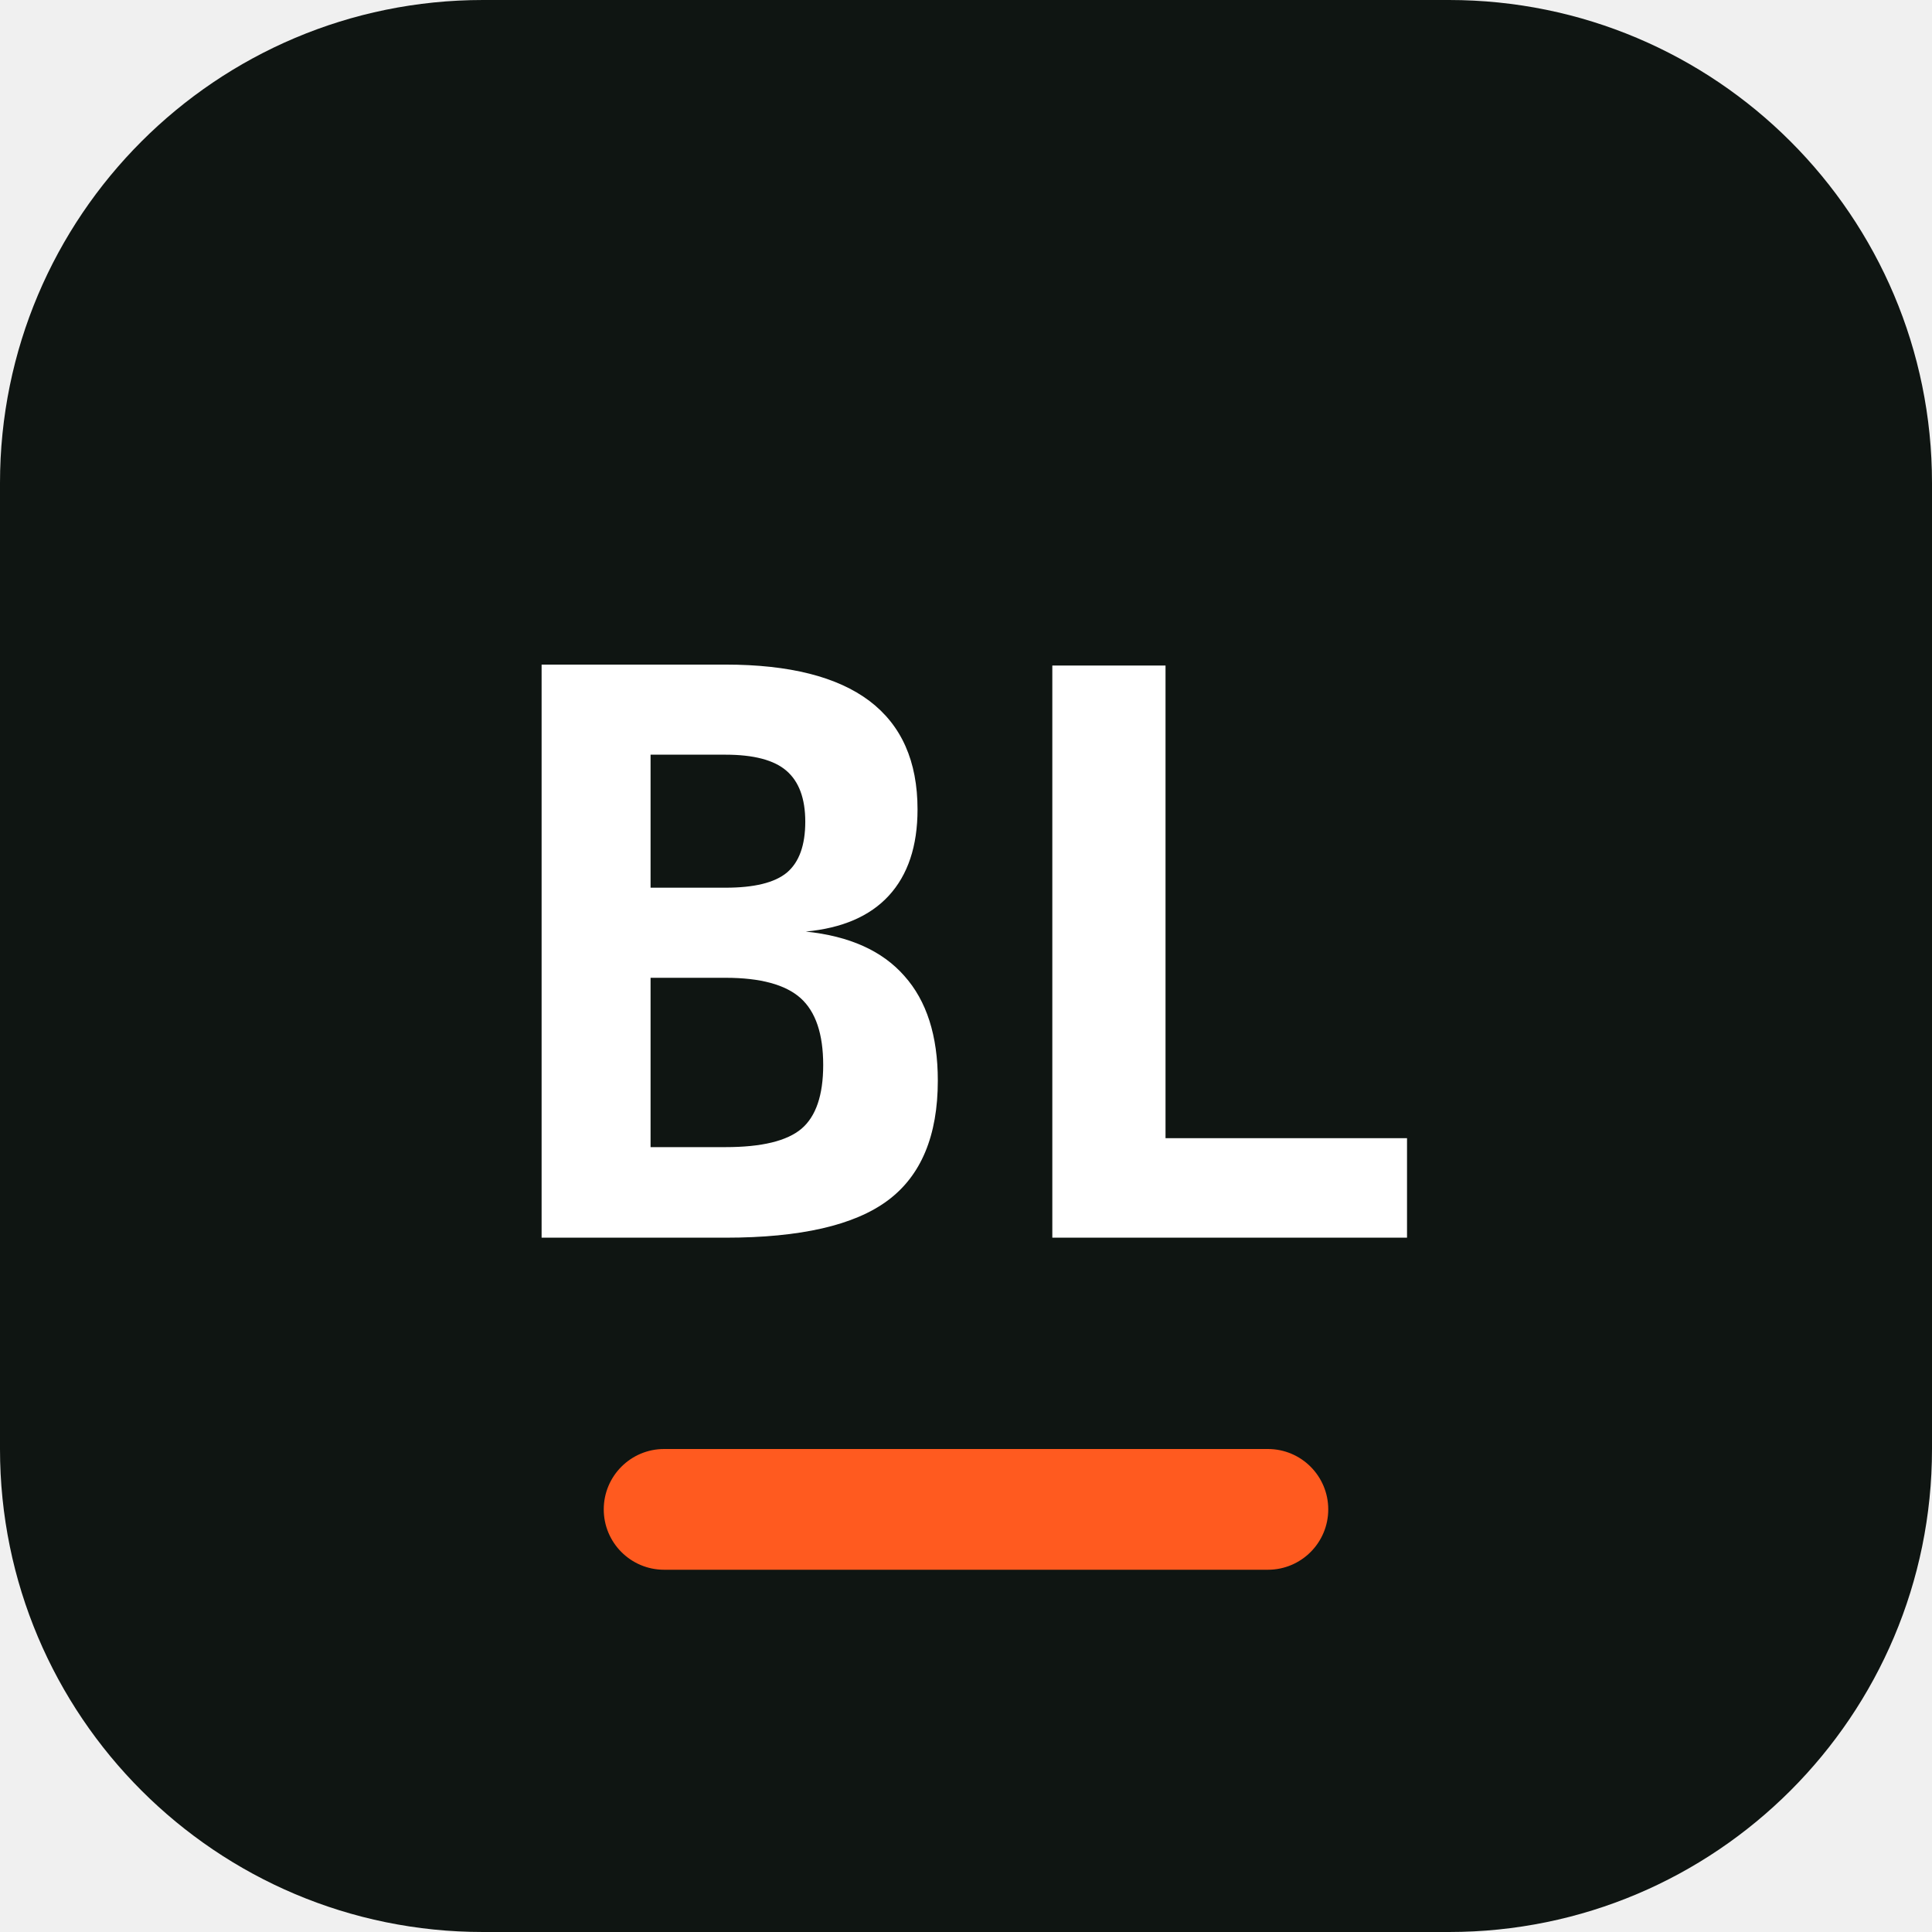
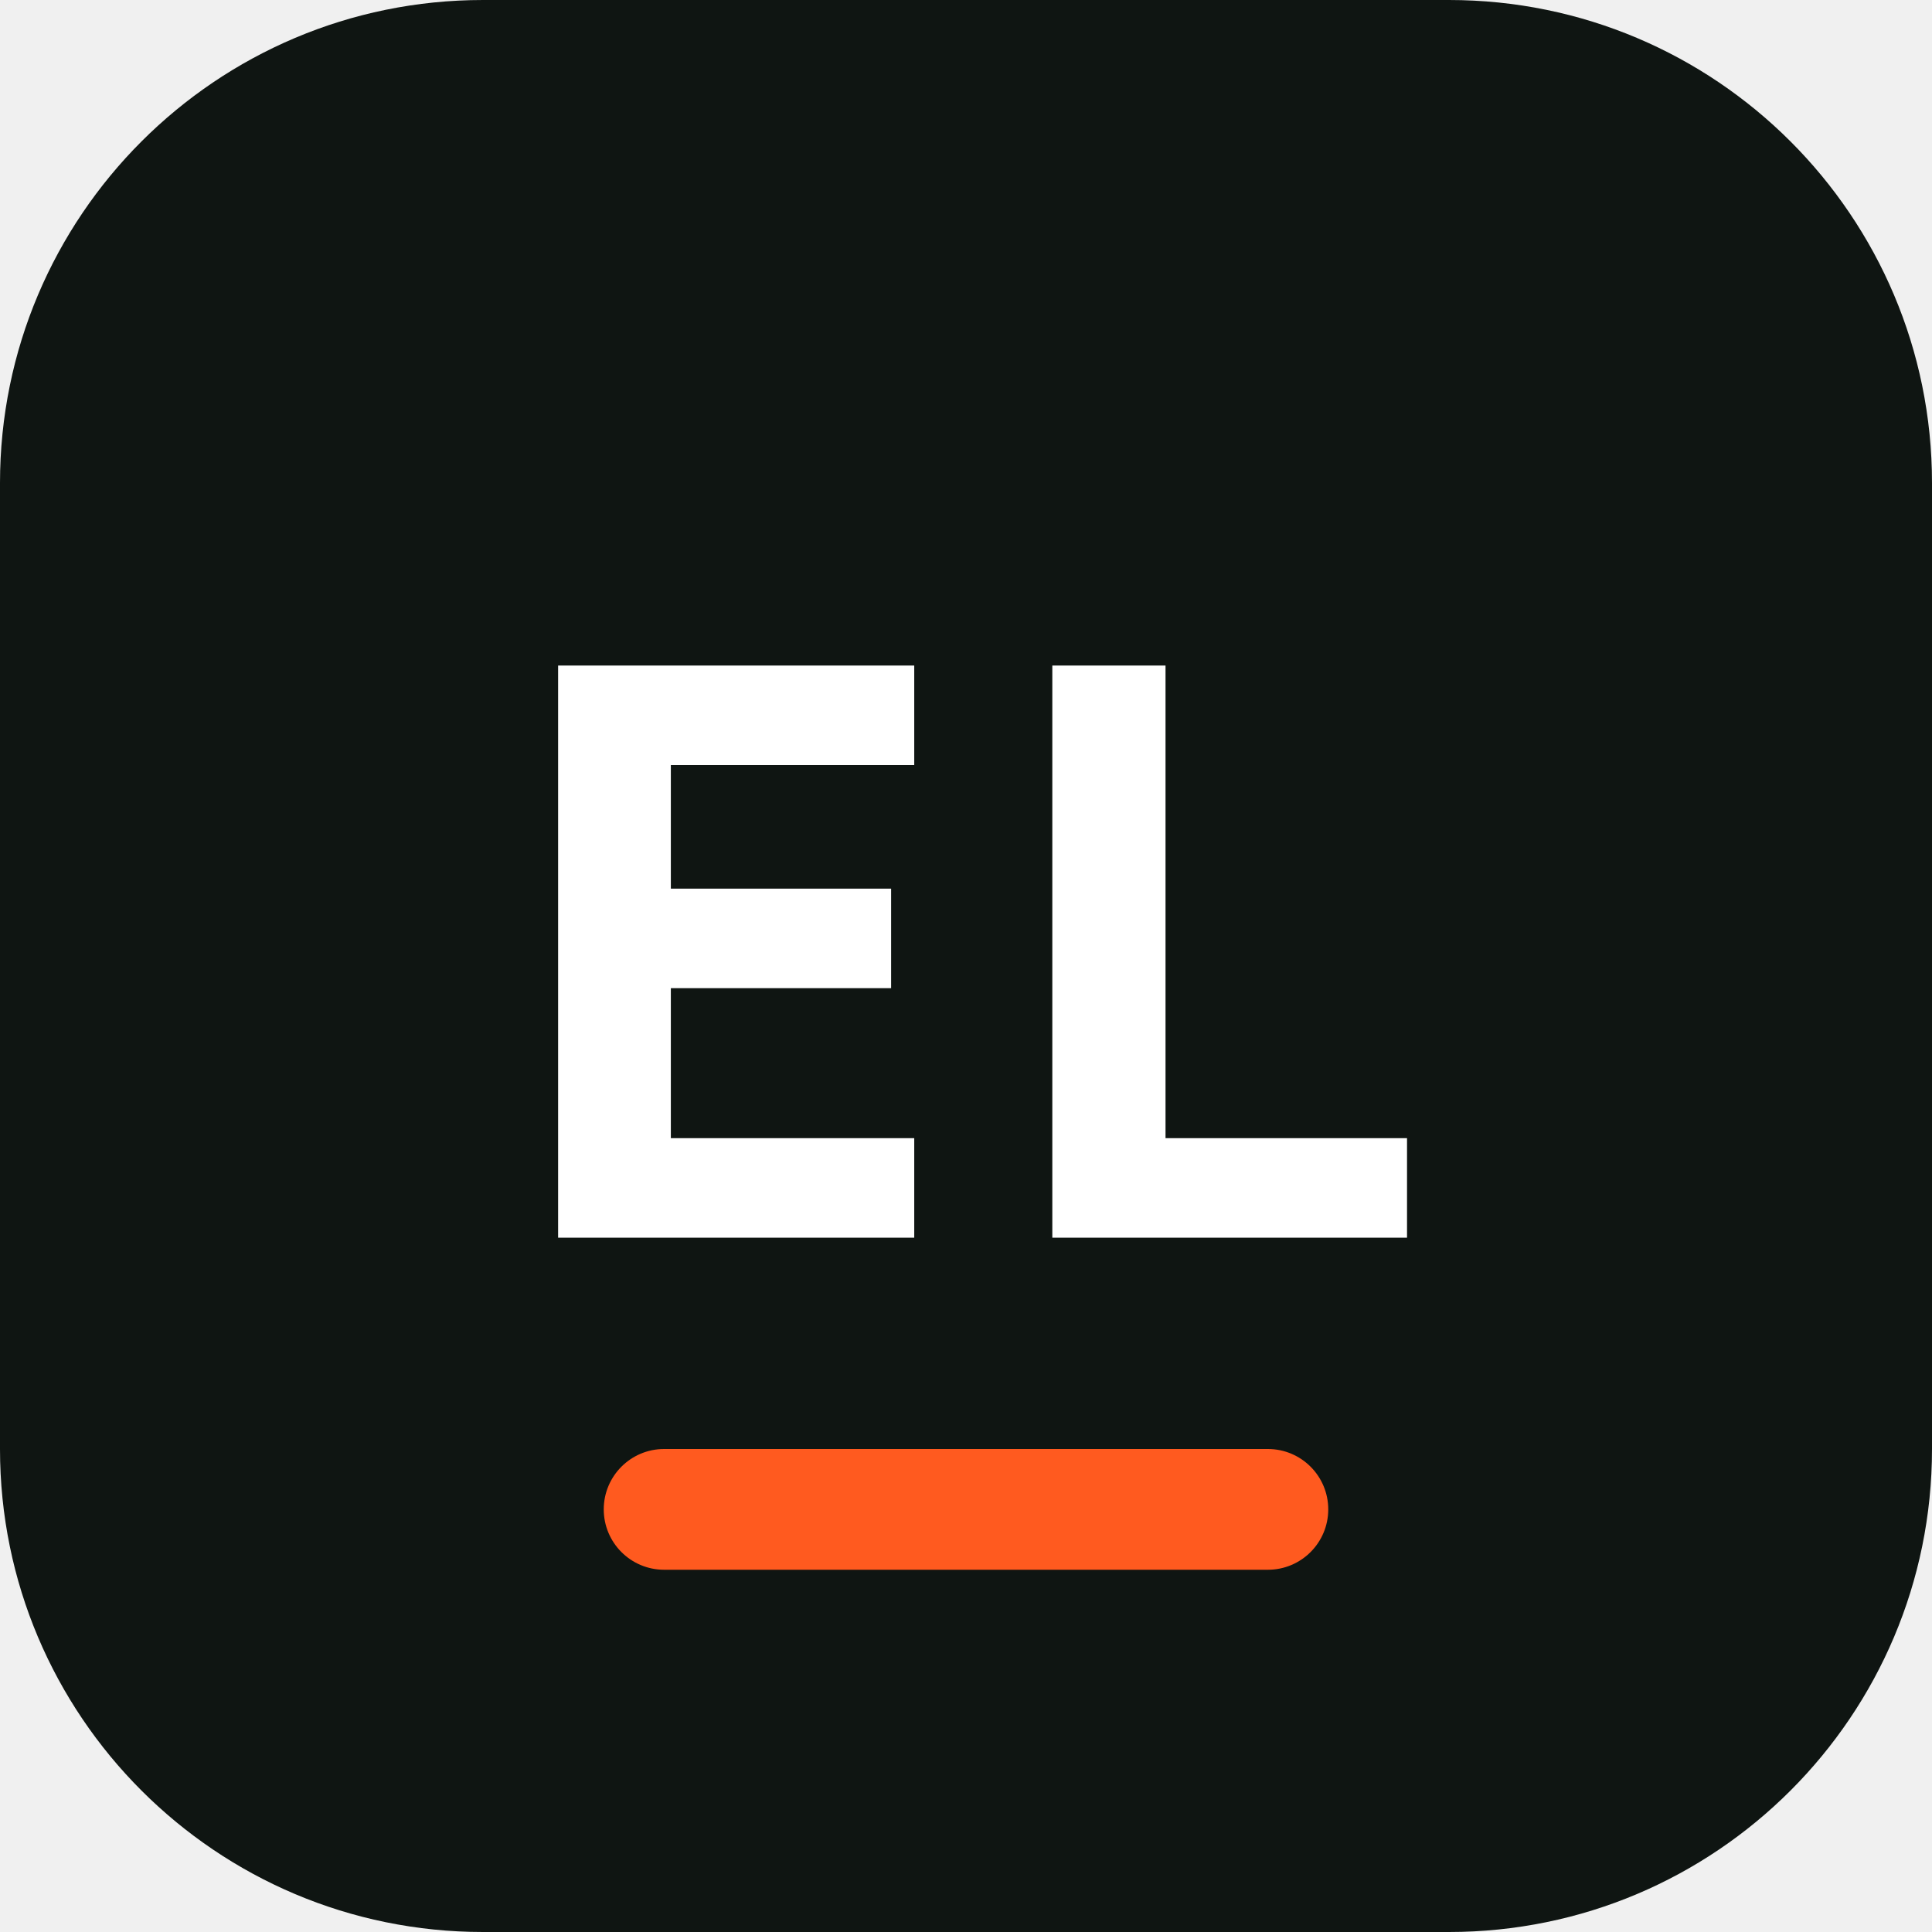
<svg xmlns="http://www.w3.org/2000/svg" viewBox="0 0 64 64">
  <rect width="64" height="64" rx="16" fill="#0f1512" />
-   <text x="32" y="41" text-anchor="middle" font-family="monospace" font-weight="700" font-size="26" fill="#fff">BL</text>
+   <text x="32" y="41" text-anchor="middle" font-family="monospace" font-weight="700" font-size="26" fill="#fff">EL</text>
  <rect x="20" y="48" width="24" height="4" rx="2" fill="#ff5a1f" />
</svg>
